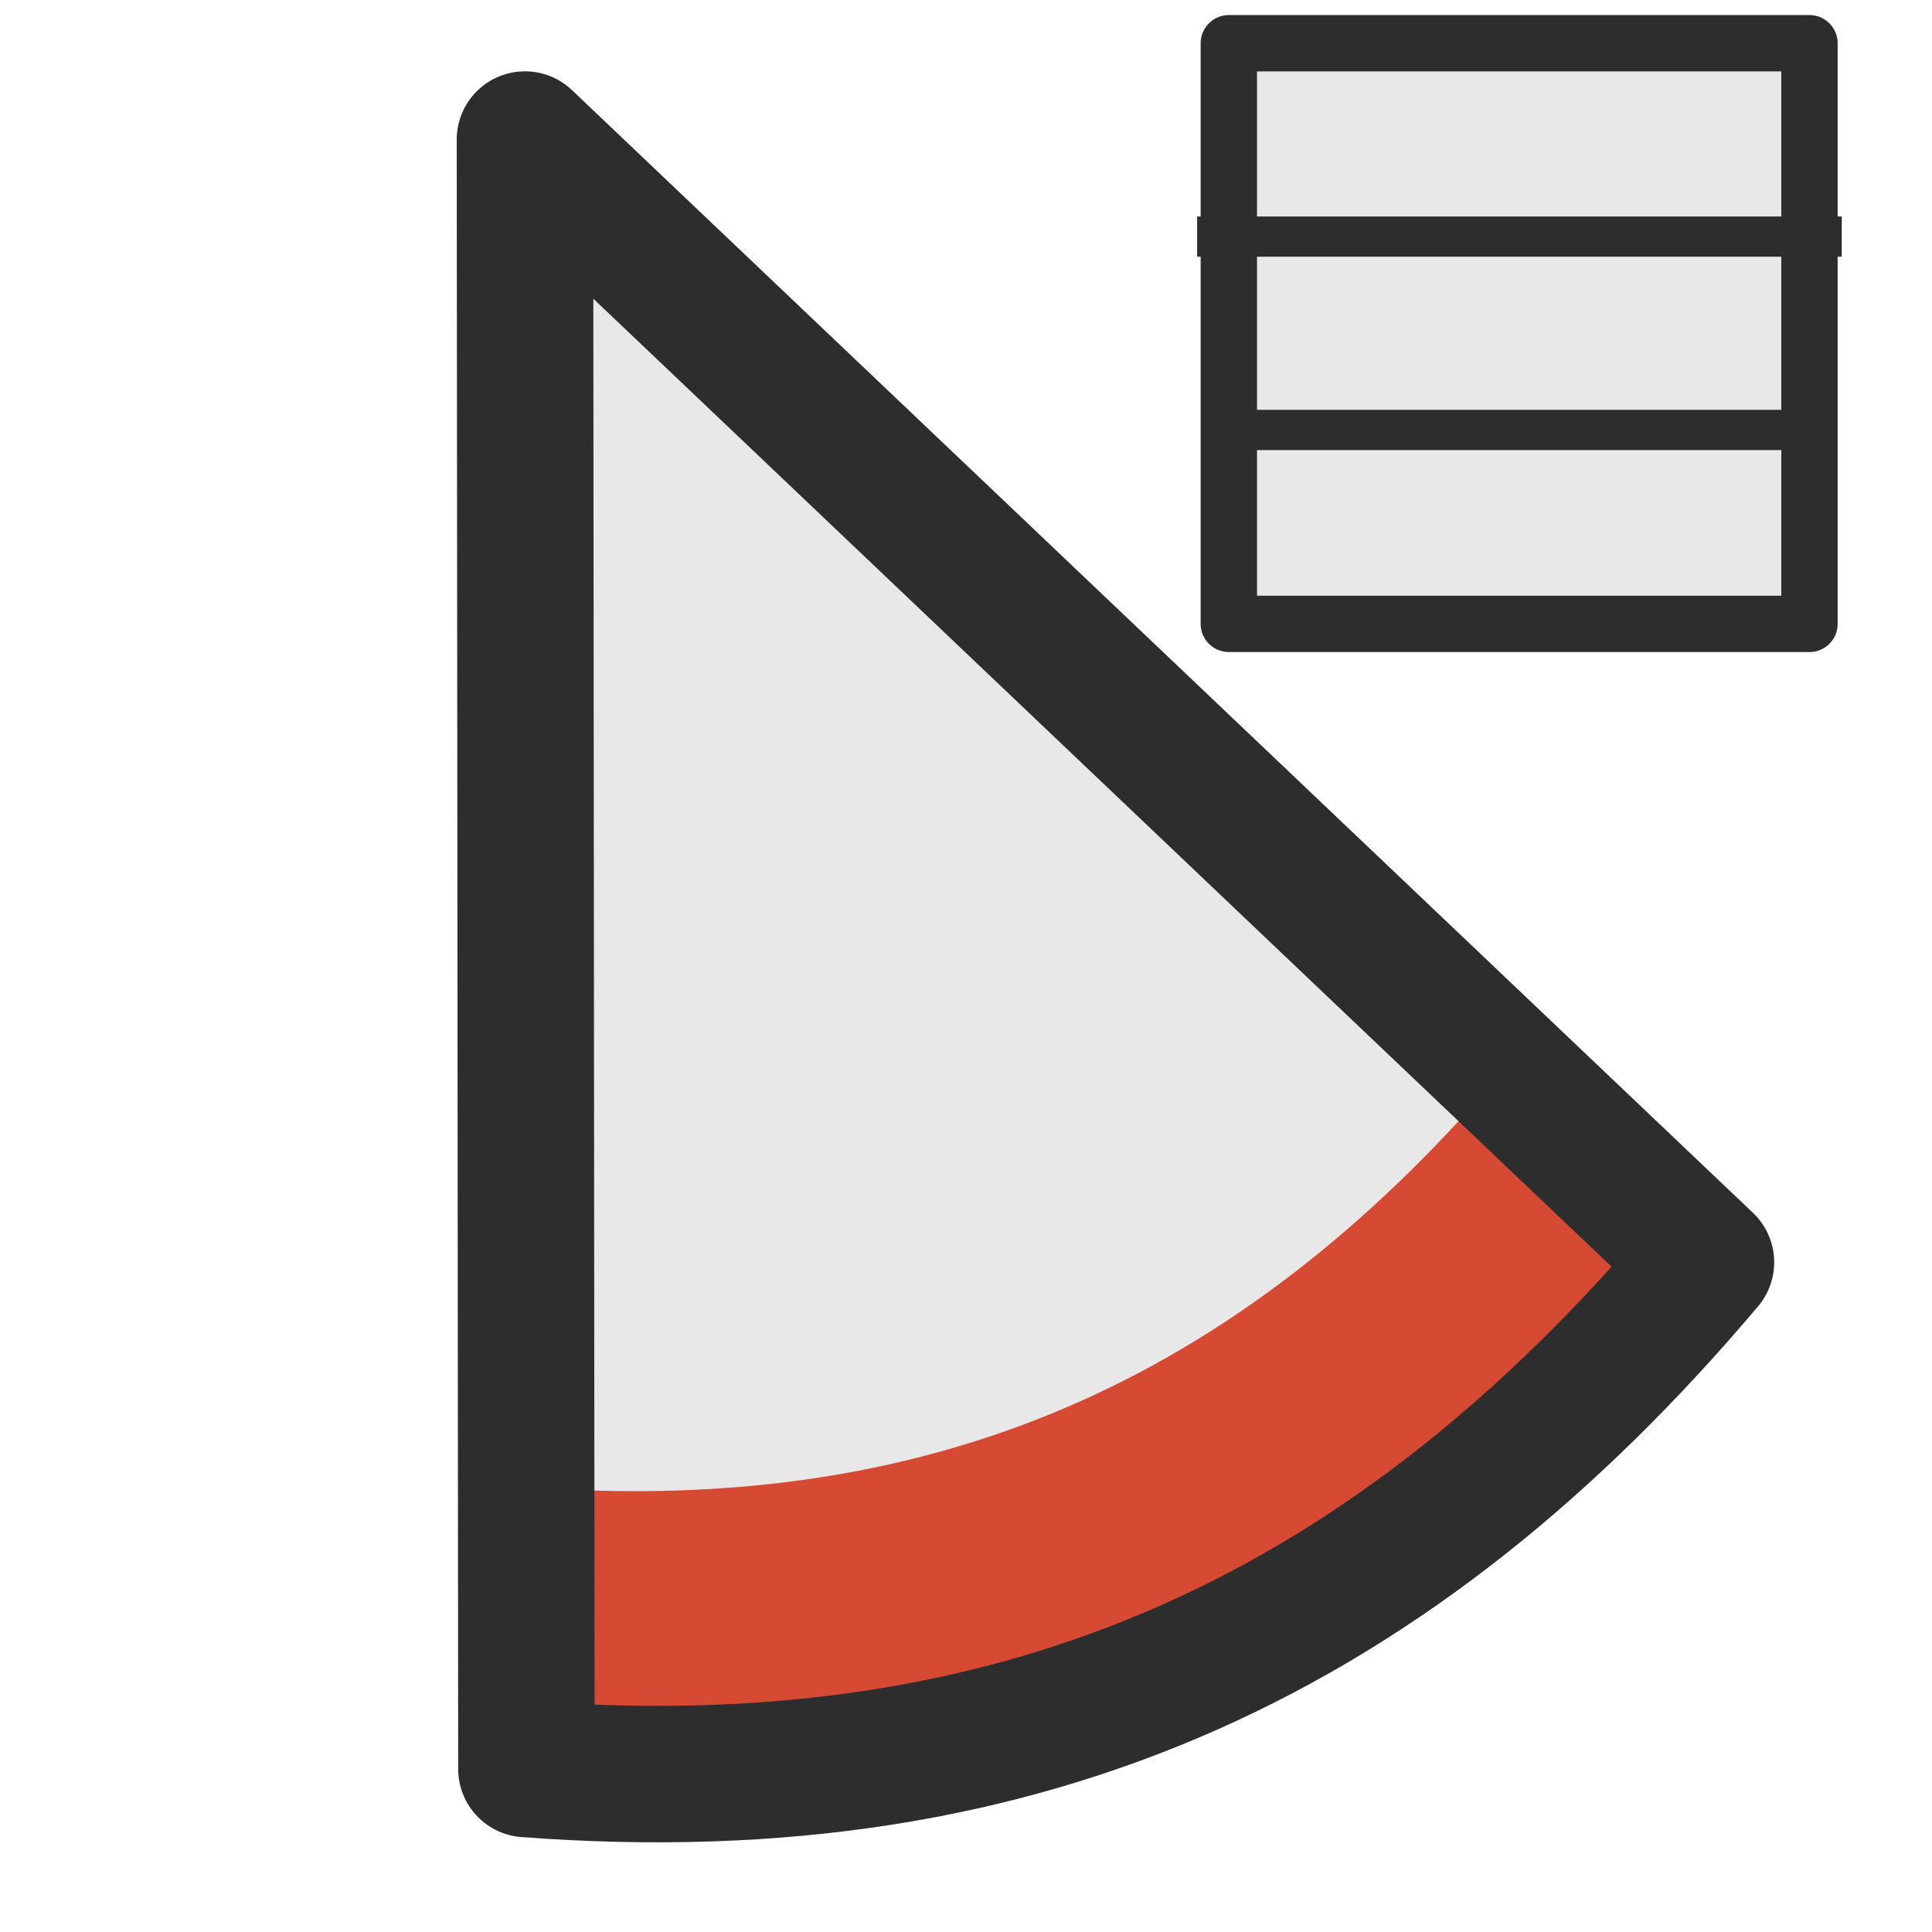
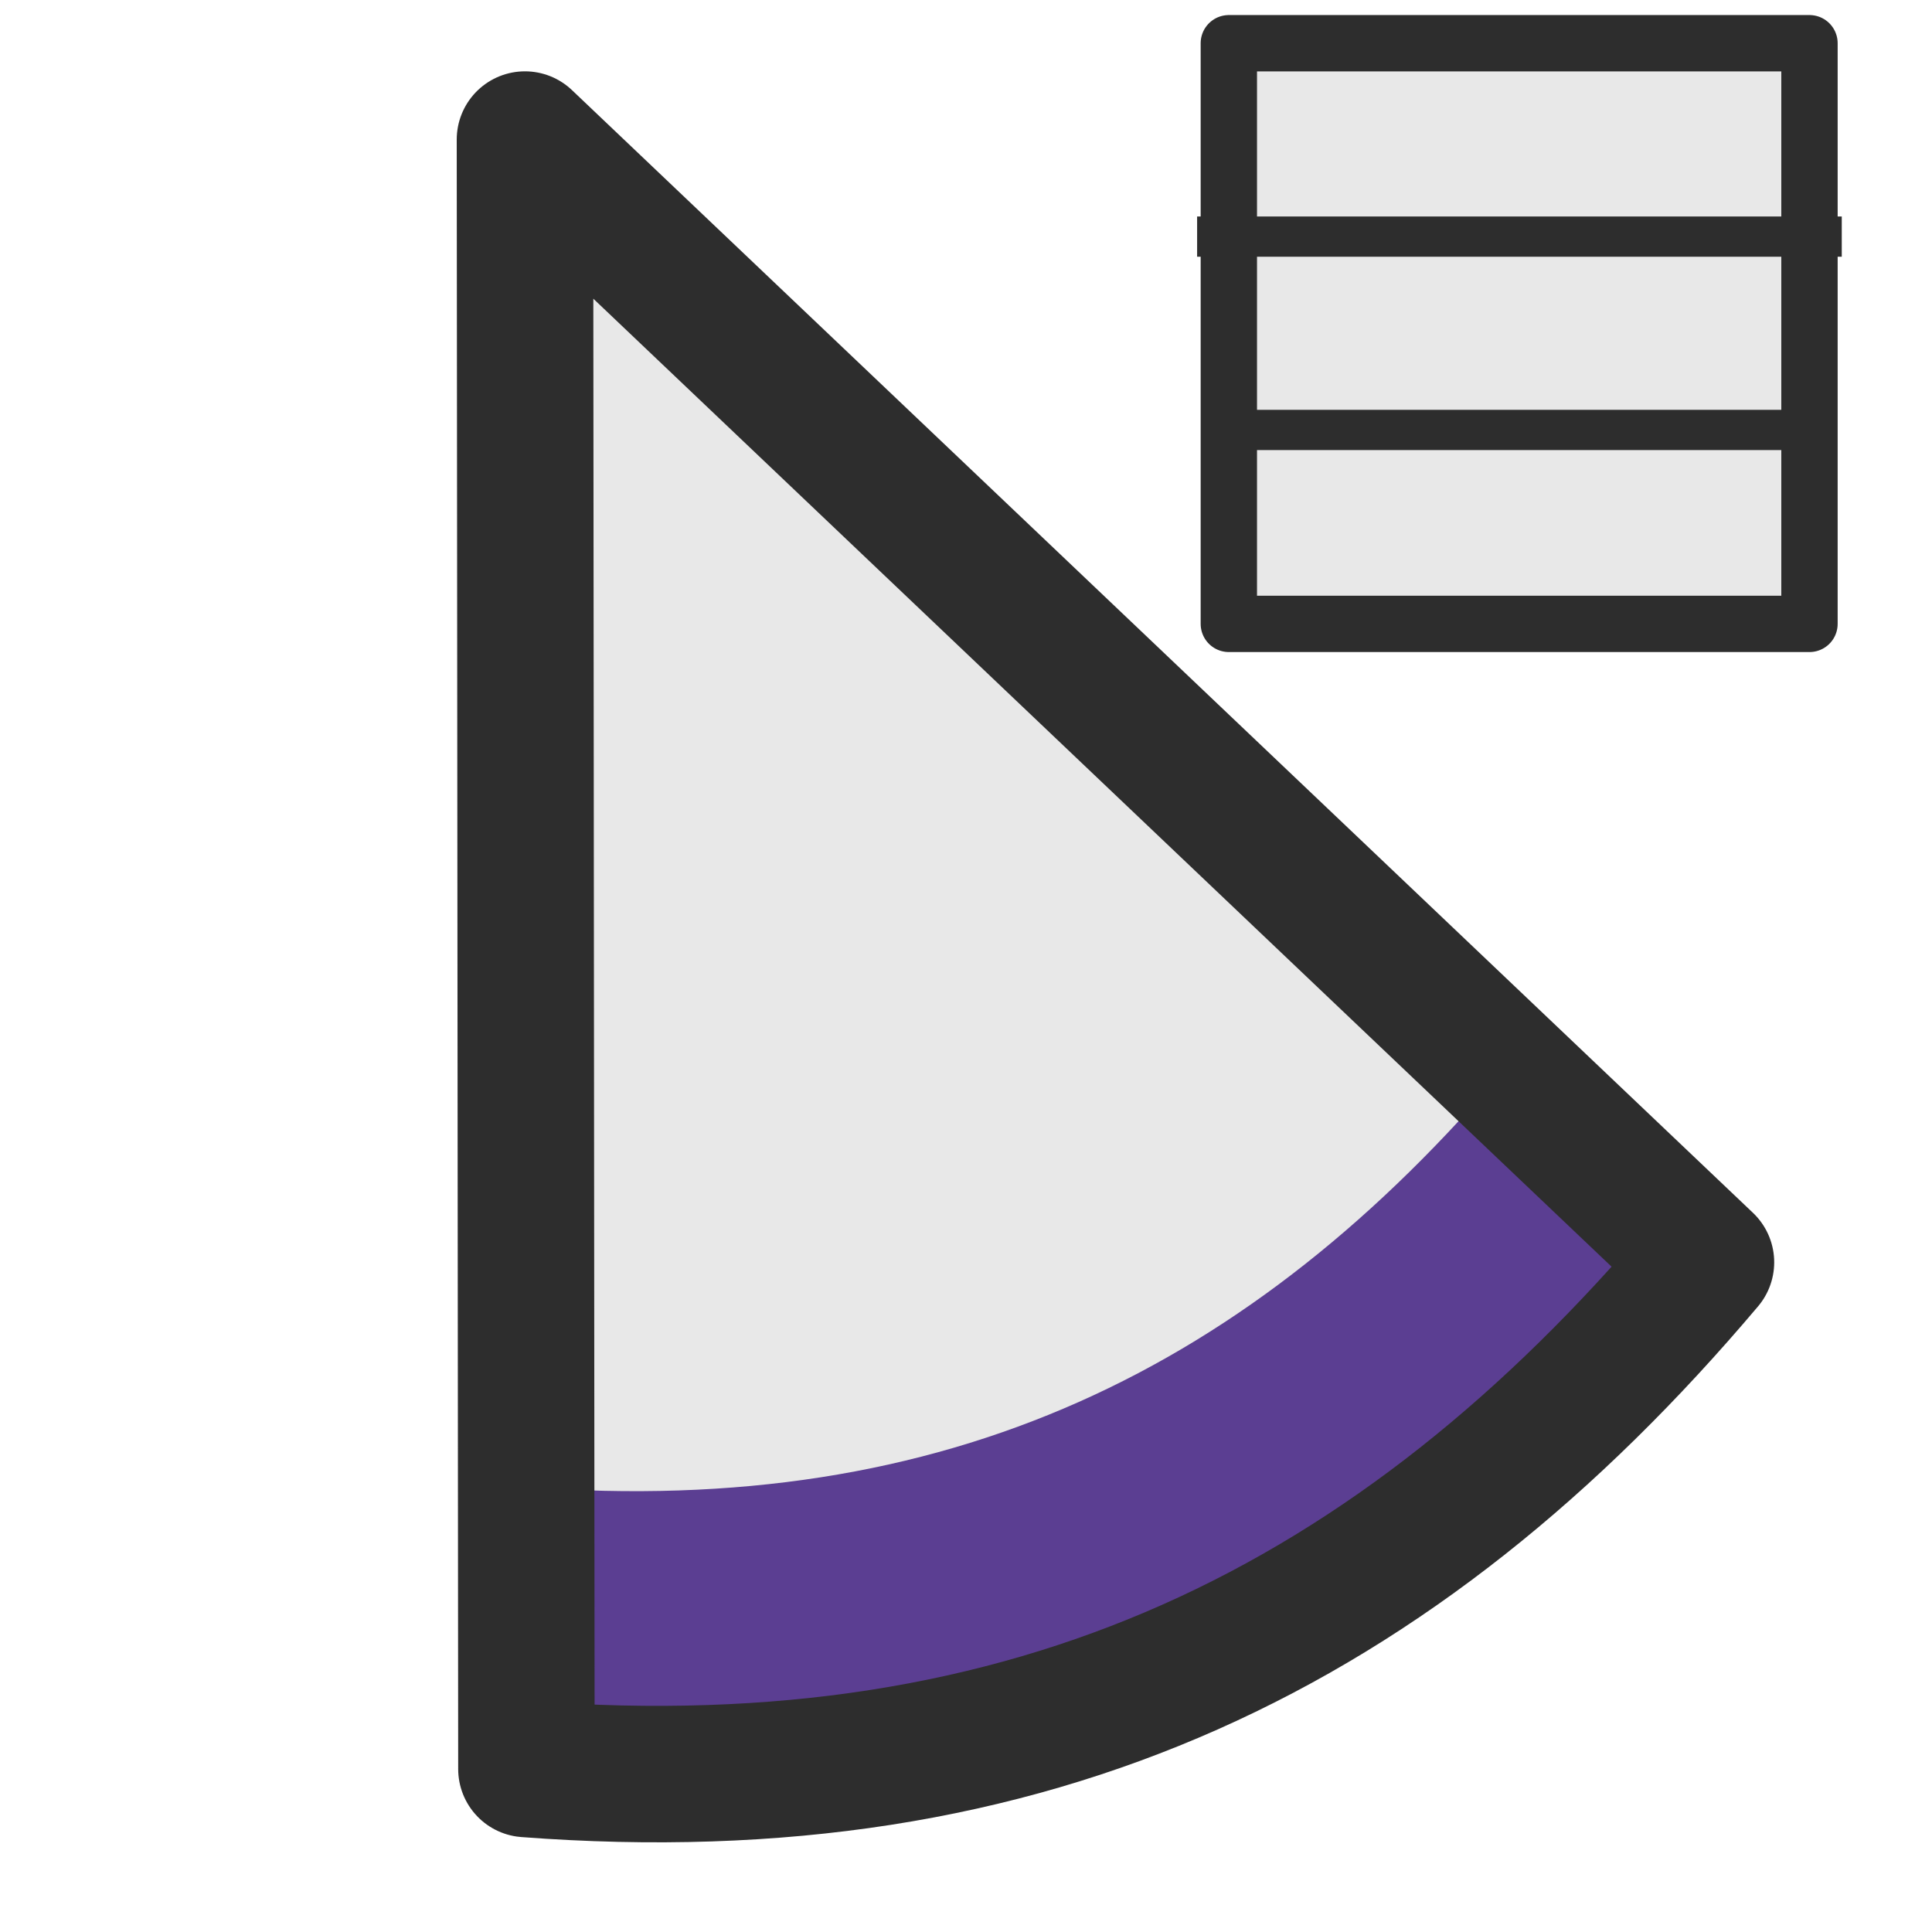
<svg xmlns="http://www.w3.org/2000/svg" xmlns:ns1="http://www.openswatchbook.org/uri/2009/osb" width="24" height="24" id="svg2" version="1.1">
  <defs id="defs4">
    <linearGradient id="linearGradient5179-1-3" ns1:paint="solid" gradientTransform="matrix(0.2978769,0,0,0.2978769,148.1732,159.9086)">
-       <stop style="stop-color:#d64933;stop-opacity:1;" offset="0" id="stop5181-2-7" />
+       <stop style="stop-color:#5b3e92;stop-opacity:1;" offset="0" id="stop5181-2-7" />
    </linearGradient>
  </defs>
  <g id="layer1" transform="translate(0,-1028.362)" style="display:inline" />
  <g id="layer3">
    <g id="g5147" transform="matrix(1.210778,0,0,1.210778,-0.02308031,-0.1684966)">
      <path id="path7974-6" d="M 5.42,18.193 5.405,1.475 17.522,12.994 c -3.167,3.75 -6.916,5.592 -12.102,5.199 z" style="fill:url(#linearGradient5179-1-3);fill-opacity:1;stroke:none;display:inline" />
      <path style="fill:#e8e8e8;fill-opacity:1;stroke:none;display:inline" d="M 5.418,15.395 5.405,1.475 15.493,11.066 C 12.856,14.188 9.735,15.722 5.418,15.395 z" id="path7976-0" />
      <path style="fill:none;stroke:#2d2d2d;stroke-width:1.4;stroke-linecap:butt;stroke-linejoin:round;stroke-miterlimit:4;stroke-opacity:1;stroke-dasharray:none;display:inline" d="M 5.42,18.289 5.405,1.571 17.522,13.09 c -3.167,3.75 -6.916,5.592 -12.102,5.199 z" id="path7971-6" />
    </g>
    <g id="g6559" transform="matrix(0.9491413,-0.9491413,0.9491413,0.9491413,-17.78611,4.733978)">
      <path id="path6557" d="m 16.177,19 5.631,0" style="fill:none;stroke:#cf3a3a;stroke-width:1.4;stroke-linecap:butt;stroke-linejoin:miter;stroke-miterlimit:4;stroke-opacity:1;stroke-dasharray:none" />
    </g>
    <rect style="fill:#e8e8e8;fill-opacity:1;stroke:#2d2d2d;stroke-width:0.7;stroke-linejoin:round;stroke-miterlimit:4;stroke-dasharray:none" id="rect6630" width="7.213" height="7.213" x="15.265" y="0.537" />
    <path style="fill:none;stroke:#2d2d2d;stroke-width:0.5;stroke-linecap:butt;stroke-linejoin:round;stroke-miterlimit:4;stroke-opacity:1;stroke-dasharray:none" d="m 14.871,2.939 8.008,0" id="path7140" />
    <path style="fill:none;stroke:#2d2d2d;stroke-width:0.5;stroke-linecap:butt;stroke-linejoin:miter;stroke-miterlimit:4;stroke-opacity:1;stroke-dasharray:none" d="m 15.364,5.341 7.014,0" id="path7144" />
  </g>
</svg>
